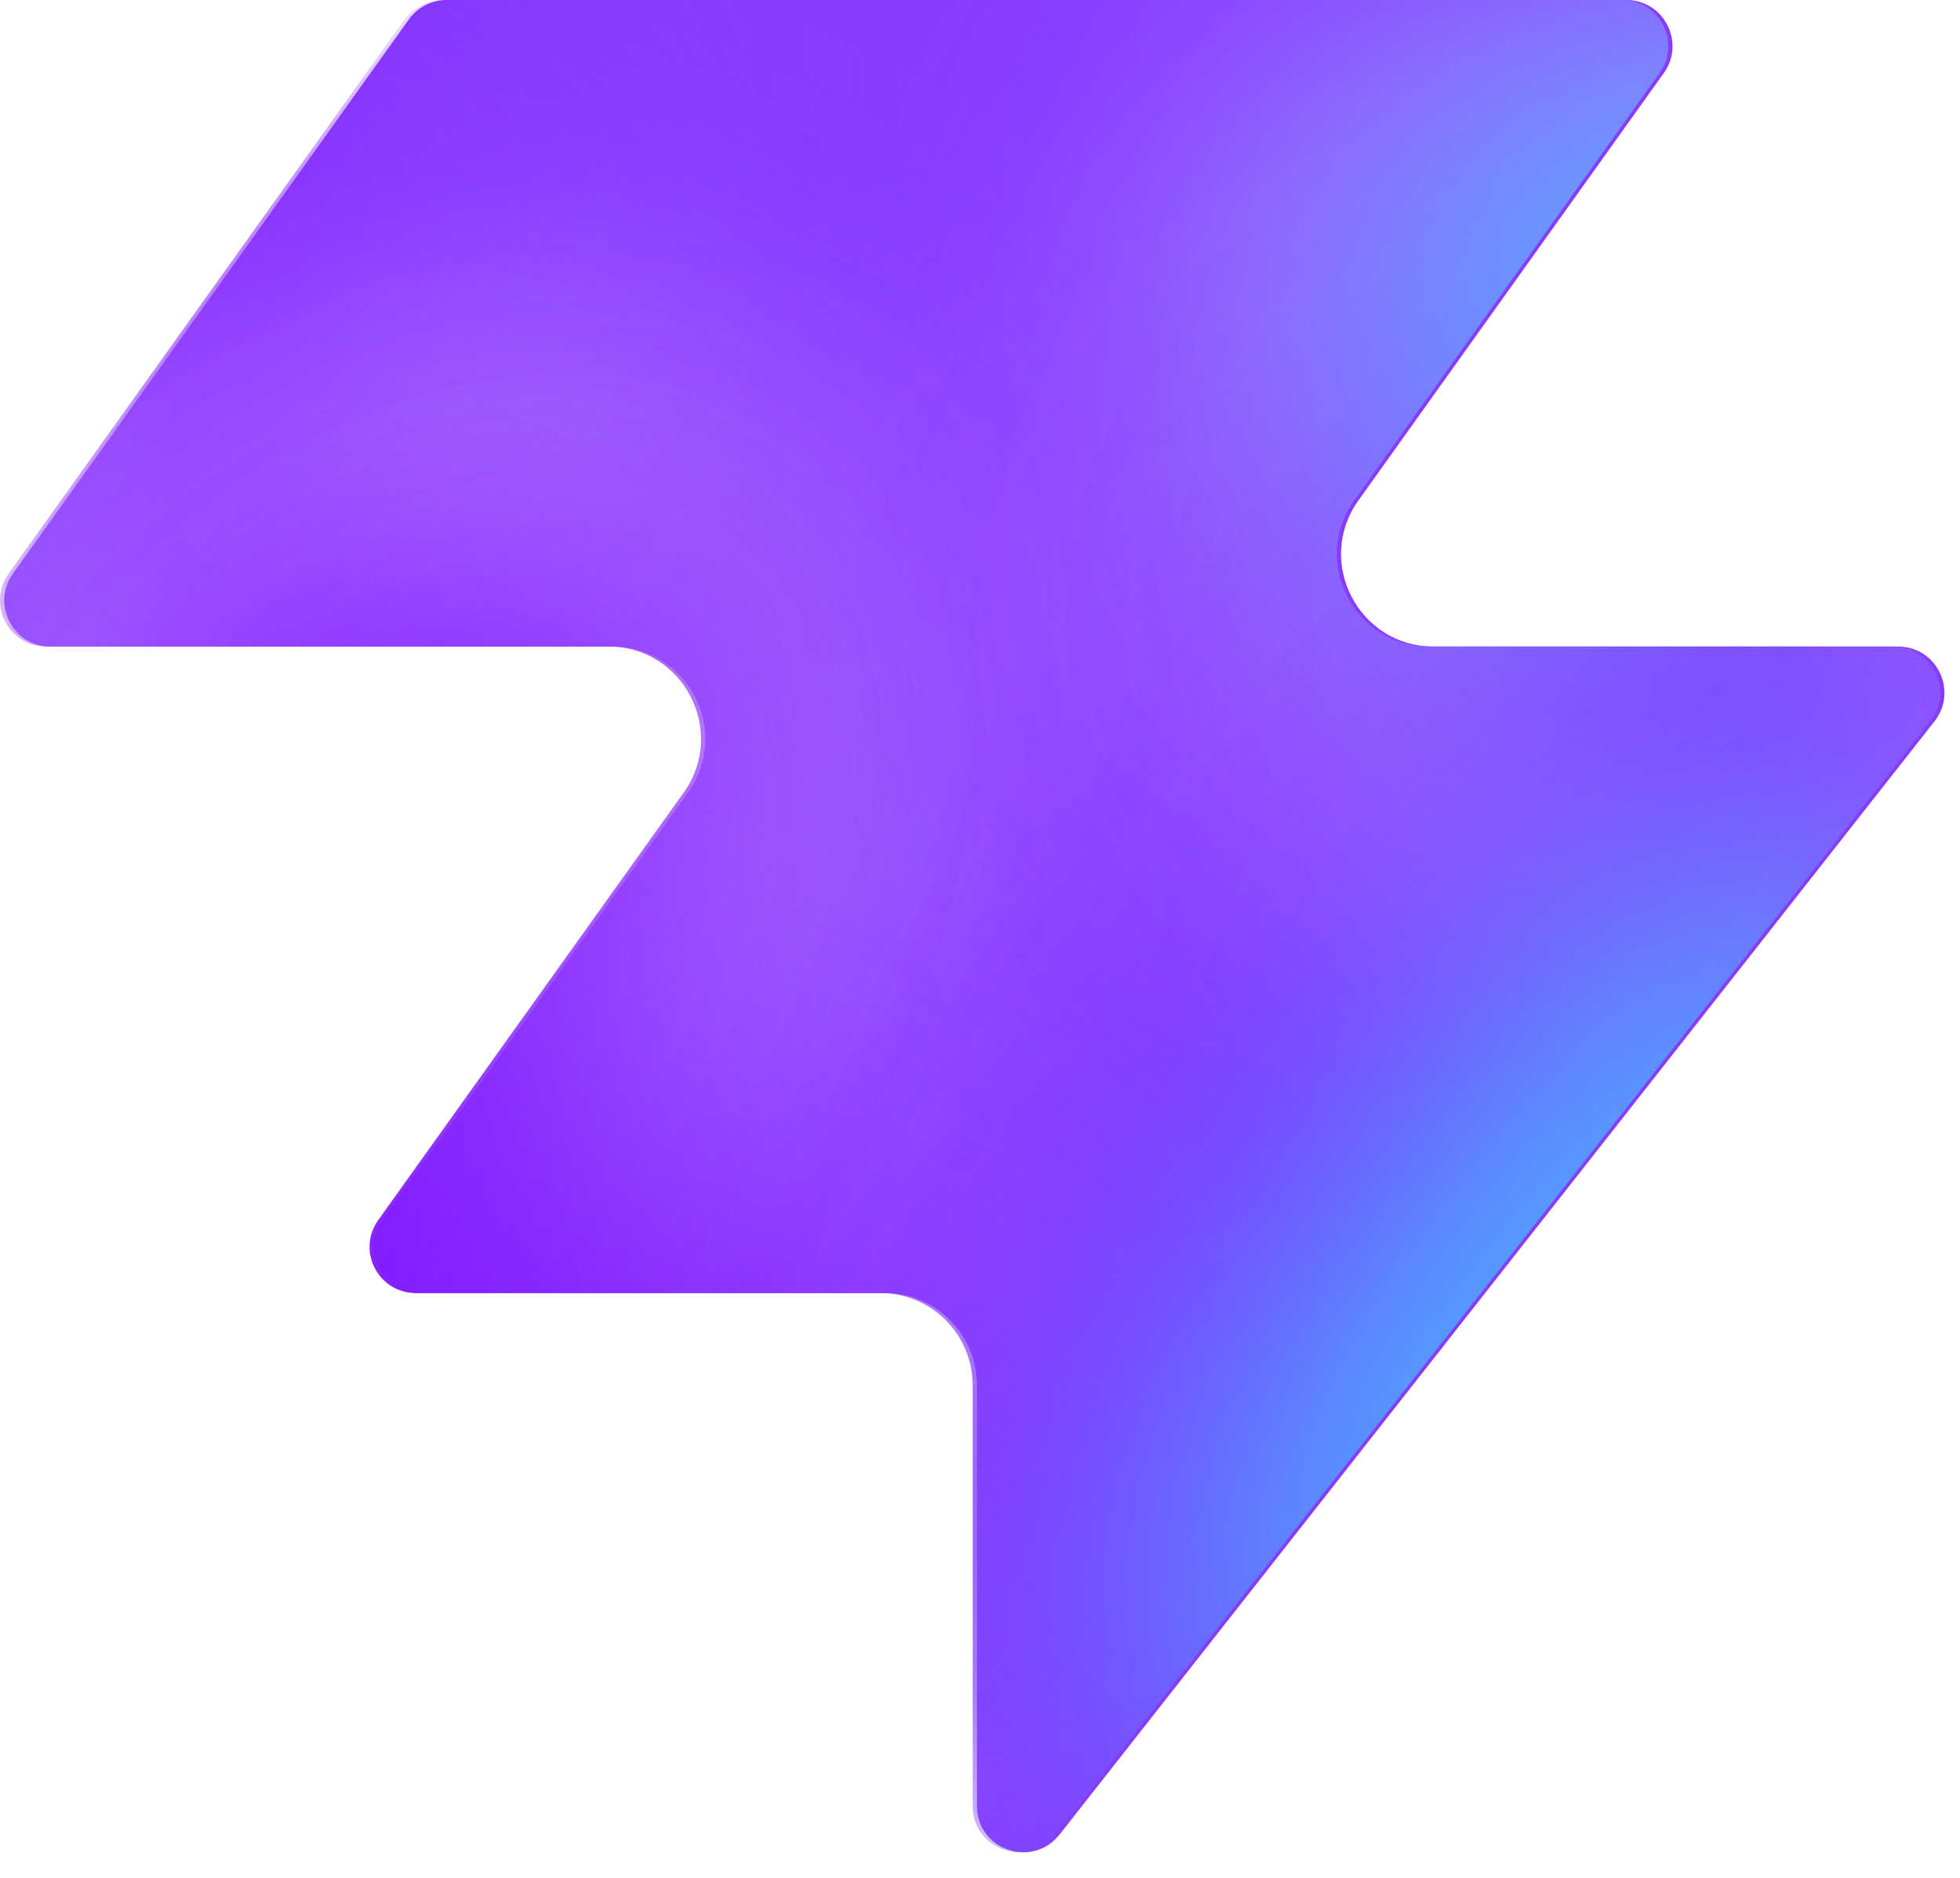
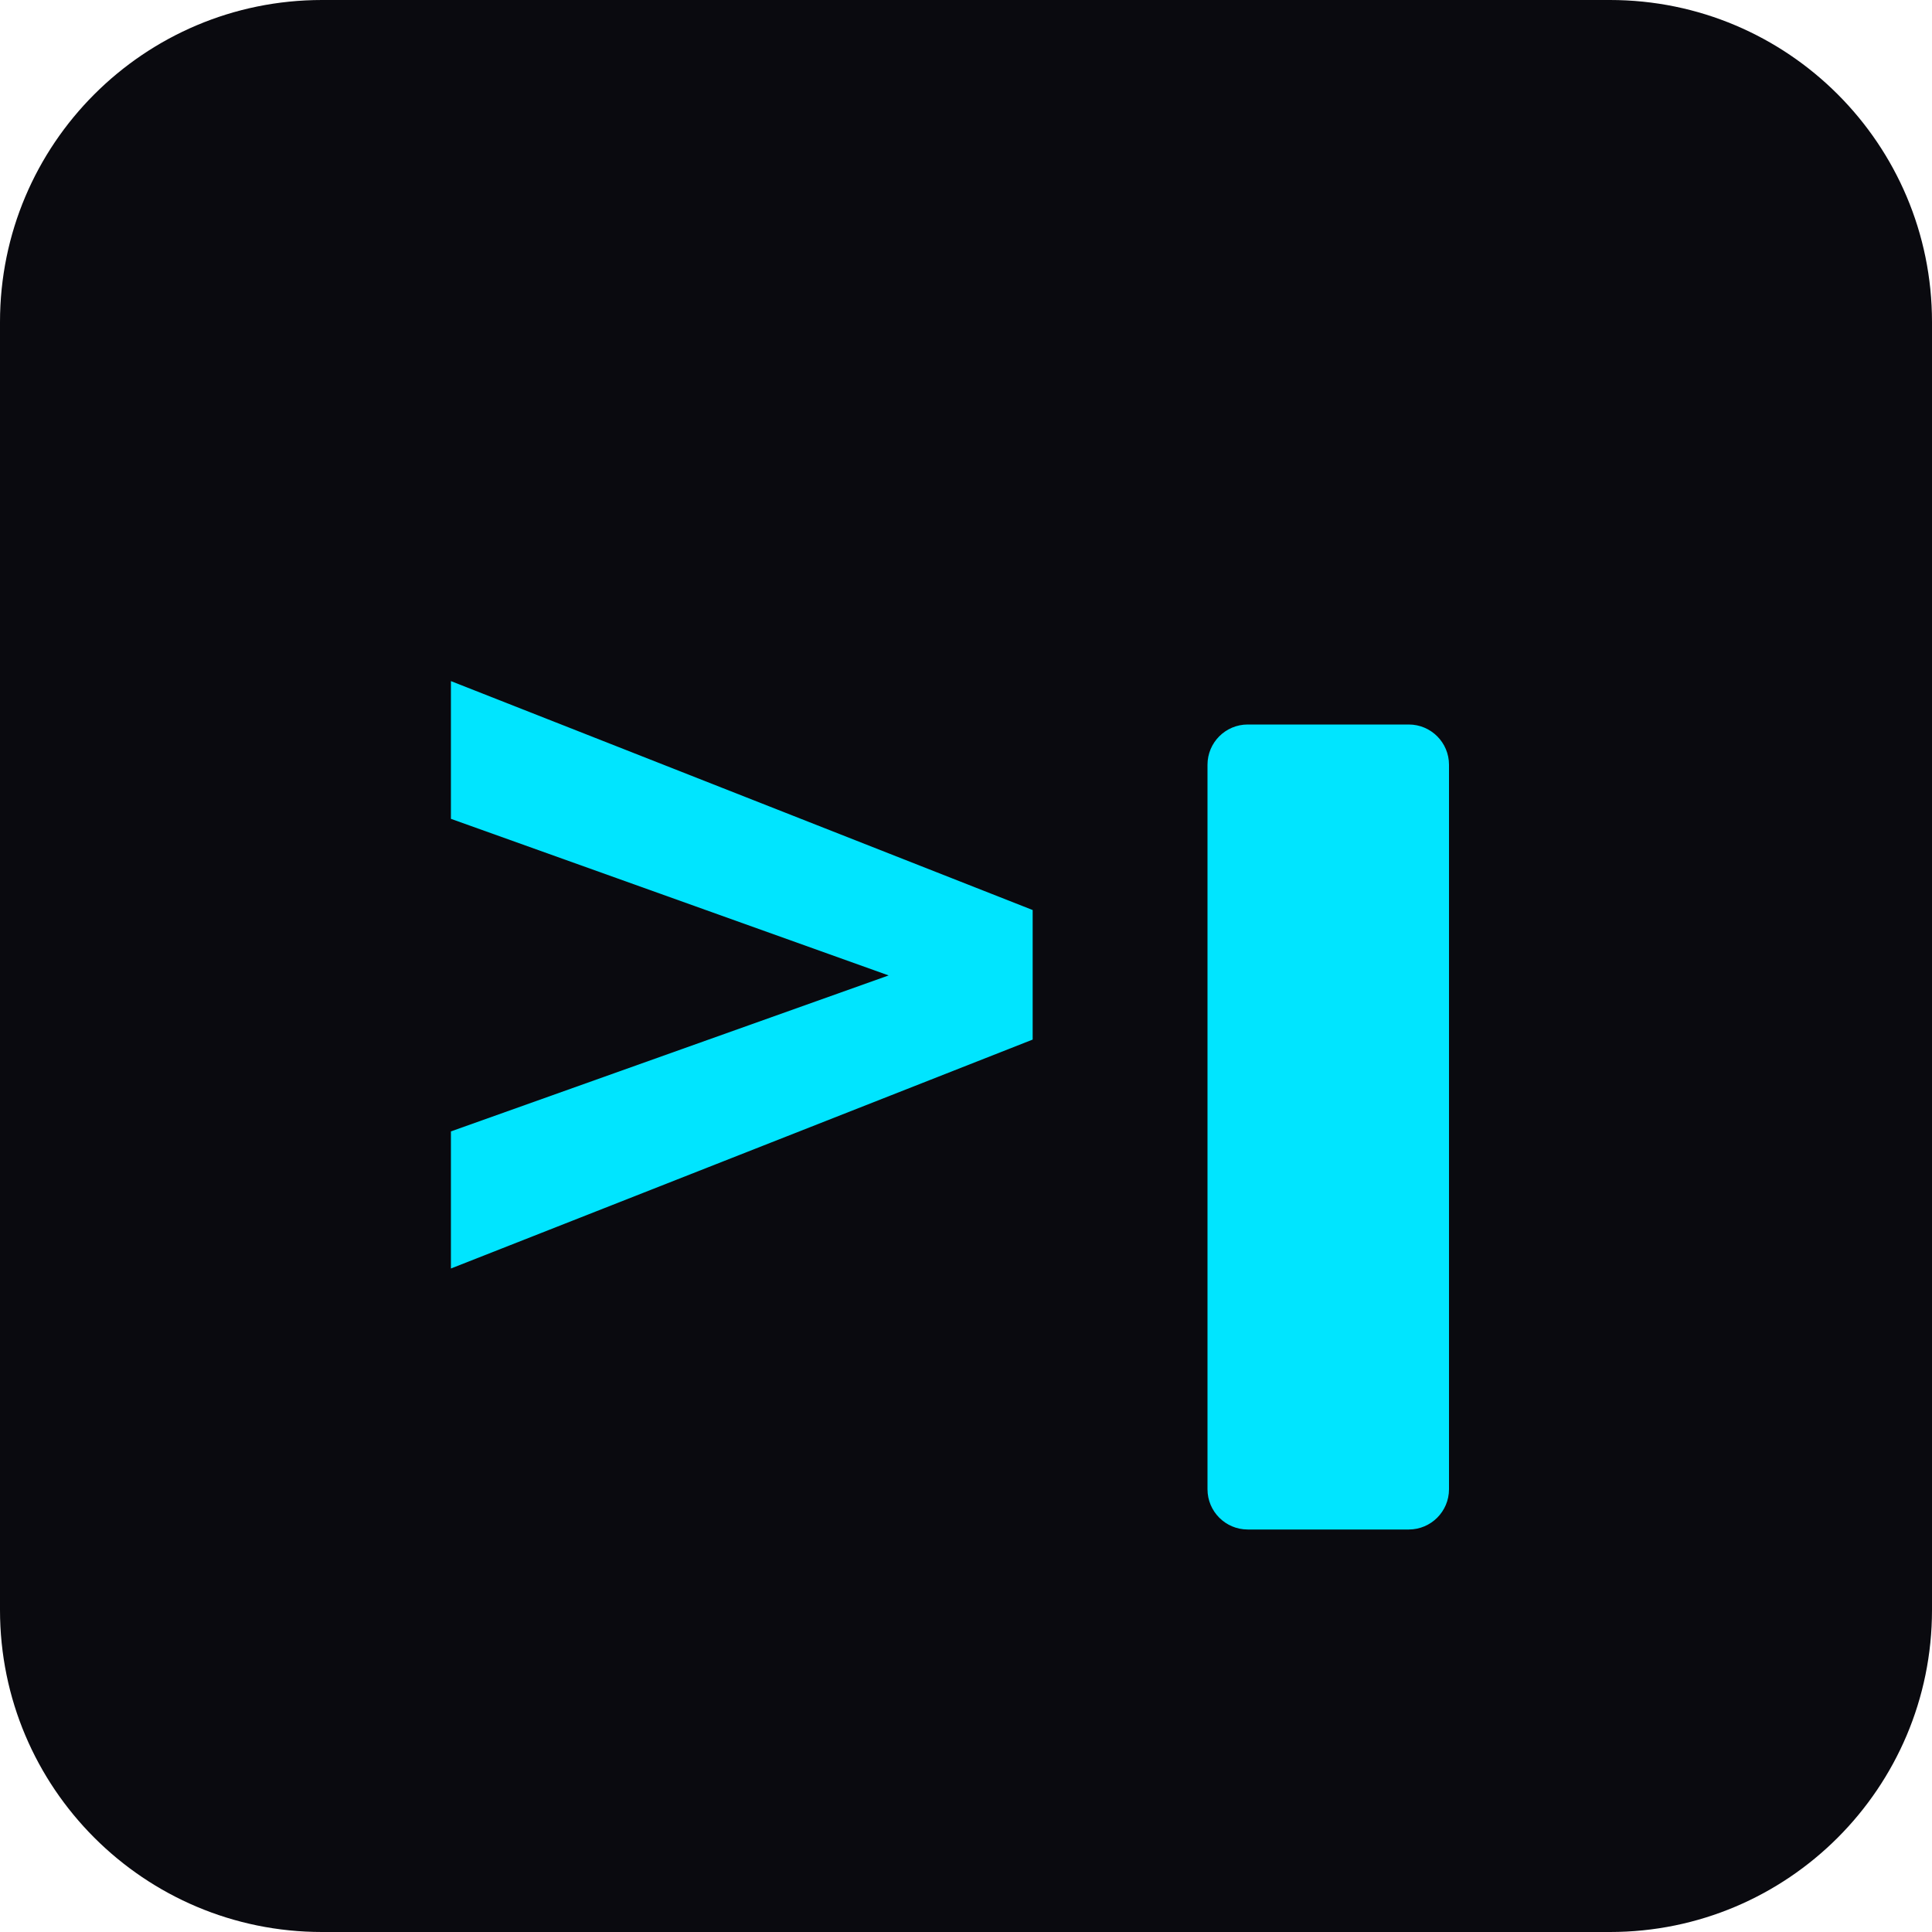
- <svg xmlns="http://www.w3.org/2000/svg" width="48" height="46" fill="none" viewBox="0 0 48 46">
-   <path fill="#863bff" d="M25.946 44.938c-.664.845-2.021.375-2.021-.698V33.937a2.26 2.26 0 0 0-2.262-2.262H10.287c-.92 0-1.456-1.04-.92-1.788l7.48-10.471c1.07-1.497 0-3.578-1.842-3.578H1.237c-.92 0-1.456-1.04-.92-1.788L10.013.474c.214-.297.556-.474.92-.474h28.894c.92 0 1.456 1.04.92 1.788l-7.48 10.471c-1.07 1.498 0 3.579 1.842 3.579h11.377c.943 0 1.473 1.088.89 1.83L25.947 44.94z" style="fill:#863bff;fill:color(display-p3 .525 .23 1);fill-opacity:1" />
-   <mask id="a" width="48" height="46" x="0" y="0" maskUnits="userSpaceOnUse" style="mask-type:alpha">
-     <path fill="#000" d="M25.842 44.938c-.664.844-2.021.375-2.021-.698V33.937a2.26 2.26 0 0 0-2.262-2.262H10.183c-.92 0-1.456-1.04-.92-1.788l7.48-10.471c1.07-1.498 0-3.579-1.842-3.579H1.133c-.92 0-1.456-1.04-.92-1.787L9.91.473c.214-.297.556-.474.92-.474h28.894c.92 0 1.456 1.04.92 1.788l-7.48 10.471c-1.07 1.498 0 3.578 1.842 3.578h11.377c.943 0 1.473 1.088.89 1.832L25.843 44.94z" style="fill:#000;fill-opacity:1" />
-   </mask>
-   <g mask="url(#a)">
-     <g filter="url(#b)">
-       <ellipse cx="5.508" cy="14.704" fill="#ede6ff" rx="5.508" ry="14.704" style="fill:#ede6ff;fill:color(display-p3 .927 .903 1);fill-opacity:1" transform="matrix(.00324 1 1 -.00324 -4.47 31.516)" />
-     </g>
-     <g filter="url(#c)">
-       <ellipse cx="10.399" cy="29.851" fill="#ede6ff" rx="10.399" ry="29.851" style="fill:#ede6ff;fill:color(display-p3 .927 .903 1);fill-opacity:1" transform="matrix(.00324 1 1 -.00324 -39.328 7.883)" />
-     </g>
-     <g filter="url(#d)">
-       <ellipse cx="5.508" cy="30.487" fill="#7e14ff" rx="5.508" ry="30.487" style="fill:#7e14ff;fill:color(display-p3 .492 .077 1);fill-opacity:1" transform="rotate(89.814 -25.913 -14.639)scale(1 -1)" />
-     </g>
-     <g filter="url(#e)">
-       <ellipse cx="5.508" cy="30.599" fill="#7e14ff" rx="5.508" ry="30.599" style="fill:#7e14ff;fill:color(display-p3 .492 .077 1);fill-opacity:1" transform="rotate(89.814 -32.644 -3.334)scale(1 -1)" />
-     </g>
-     <g filter="url(#f)">
-       <ellipse cx="5.508" cy="30.599" fill="#7e14ff" rx="5.508" ry="30.599" style="fill:#7e14ff;fill:color(display-p3 .492 .077 1);fill-opacity:1" transform="matrix(.00324 1 1 -.00324 -34.34 30.47)" />
-     </g>
-     <g filter="url(#g)">
-       <ellipse cx="14.072" cy="22.078" fill="#ede6ff" rx="14.072" ry="22.078" style="fill:#ede6ff;fill:color(display-p3 .927 .903 1);fill-opacity:1" transform="rotate(93.35 24.506 48.493)scale(-1 1)" />
-     </g>
-     <g filter="url(#h)">
-       <ellipse cx="3.47" cy="21.501" fill="#7e14ff" rx="3.47" ry="21.501" style="fill:#7e14ff;fill:color(display-p3 .492 .077 1);fill-opacity:1" transform="rotate(89.009 28.708 47.59)scale(-1 1)" />
-     </g>
-     <g filter="url(#i)">
-       <ellipse cx="3.47" cy="21.501" fill="#7e14ff" rx="3.47" ry="21.501" style="fill:#7e14ff;fill:color(display-p3 .492 .077 1);fill-opacity:1" transform="rotate(89.009 28.708 47.59)scale(-1 1)" />
-     </g>
-     <g filter="url(#j)">
-       <ellipse cx=".387" cy="8.972" fill="#7e14ff" rx="4.407" ry="29.108" style="fill:#7e14ff;fill:color(display-p3 .492 .077 1);fill-opacity:1" transform="rotate(39.51 .387 8.972)" />
-     </g>
-     <g filter="url(#k)">
-       <ellipse cx="47.523" cy="-6.092" fill="#7e14ff" rx="4.407" ry="29.108" style="fill:#7e14ff;fill:color(display-p3 .492 .077 1);fill-opacity:1" transform="rotate(37.892 47.523 -6.092)" />
-     </g>
-     <g filter="url(#l)">
-       <ellipse cx="41.412" cy="6.333" fill="#47bfff" rx="5.971" ry="9.665" style="fill:#47bfff;fill:color(display-p3 .28 .748 1);fill-opacity:1" transform="rotate(37.892 41.412 6.333)" />
-     </g>
-     <g filter="url(#m)">
-       <ellipse cx="-1.879" cy="38.332" fill="#7e14ff" rx="4.407" ry="29.108" style="fill:#7e14ff;fill:color(display-p3 .492 .077 1);fill-opacity:1" transform="rotate(37.892 -1.88 38.332)" />
-     </g>
-     <g filter="url(#n)">
-       <ellipse cx="-1.879" cy="38.332" fill="#7e14ff" rx="4.407" ry="29.108" style="fill:#7e14ff;fill:color(display-p3 .492 .077 1);fill-opacity:1" transform="rotate(37.892 -1.88 38.332)" />
-     </g>
-     <g filter="url(#o)">
-       <ellipse cx="35.651" cy="29.907" fill="#7e14ff" rx="4.407" ry="29.108" style="fill:#7e14ff;fill:color(display-p3 .492 .077 1);fill-opacity:1" transform="rotate(37.892 35.651 29.907)" />
-     </g>
-     <g filter="url(#p)">
-       <ellipse cx="38.418" cy="32.4" fill="#47bfff" rx="5.971" ry="15.297" style="fill:#47bfff;fill:color(display-p3 .28 .748 1);fill-opacity:1" transform="rotate(37.892 38.418 32.4)" />
-     </g>
-   </g>
-   <defs>
-     <filter id="b" width="60.045" height="41.654" x="-19.77" y="16.149" color-interpolation-filters="sRGB" filterUnits="userSpaceOnUse">
-       <feFlood flood-opacity="0" result="BackgroundImageFix" />
-       <feBlend in="SourceGraphic" in2="BackgroundImageFix" result="shape" />
-       <feGaussianBlur result="effect1_foregroundBlur_2002_17158" stdDeviation="7.659" />
-     </filter>
-     <filter id="c" width="90.34" height="51.437" x="-54.613" y="-7.533" color-interpolation-filters="sRGB" filterUnits="userSpaceOnUse">
-       <feFlood flood-opacity="0" result="BackgroundImageFix" />
-       <feBlend in="SourceGraphic" in2="BackgroundImageFix" result="shape" />
-       <feGaussianBlur result="effect1_foregroundBlur_2002_17158" stdDeviation="7.659" />
-     </filter>
-     <filter id="d" width="79.355" height="29.4" x="-49.64" y="2.03" color-interpolation-filters="sRGB" filterUnits="userSpaceOnUse">
-       <feFlood flood-opacity="0" result="BackgroundImageFix" />
-       <feBlend in="SourceGraphic" in2="BackgroundImageFix" result="shape" />
-       <feGaussianBlur result="effect1_foregroundBlur_2002_17158" stdDeviation="4.596" />
-     </filter>
-     <filter id="e" width="79.579" height="29.4" x="-45.045" y="20.029" color-interpolation-filters="sRGB" filterUnits="userSpaceOnUse">
-       <feFlood flood-opacity="0" result="BackgroundImageFix" />
-       <feBlend in="SourceGraphic" in2="BackgroundImageFix" result="shape" />
-       <feGaussianBlur result="effect1_foregroundBlur_2002_17158" stdDeviation="4.596" />
-     </filter>
-     <filter id="f" width="79.579" height="29.4" x="-43.513" y="21.178" color-interpolation-filters="sRGB" filterUnits="userSpaceOnUse">
-       <feFlood flood-opacity="0" result="BackgroundImageFix" />
-       <feBlend in="SourceGraphic" in2="BackgroundImageFix" result="shape" />
-       <feGaussianBlur result="effect1_foregroundBlur_2002_17158" stdDeviation="4.596" />
-     </filter>
-     <filter id="g" width="74.749" height="58.852" x="15.756" y="-17.901" color-interpolation-filters="sRGB" filterUnits="userSpaceOnUse">
-       <feFlood flood-opacity="0" result="BackgroundImageFix" />
-       <feBlend in="SourceGraphic" in2="BackgroundImageFix" result="shape" />
-       <feGaussianBlur result="effect1_foregroundBlur_2002_17158" stdDeviation="7.659" />
-     </filter>
-     <filter id="h" width="61.377" height="25.362" x="23.548" y="2.284" color-interpolation-filters="sRGB" filterUnits="userSpaceOnUse">
-       <feFlood flood-opacity="0" result="BackgroundImageFix" />
-       <feBlend in="SourceGraphic" in2="BackgroundImageFix" result="shape" />
-       <feGaussianBlur result="effect1_foregroundBlur_2002_17158" stdDeviation="4.596" />
-     </filter>
-     <filter id="i" width="61.377" height="25.362" x="23.548" y="2.284" color-interpolation-filters="sRGB" filterUnits="userSpaceOnUse">
-       <feFlood flood-opacity="0" result="BackgroundImageFix" />
-       <feBlend in="SourceGraphic" in2="BackgroundImageFix" result="shape" />
-       <feGaussianBlur result="effect1_foregroundBlur_2002_17158" stdDeviation="4.596" />
-     </filter>
-     <filter id="j" width="56.045" height="63.649" x="-27.636" y="-22.853" color-interpolation-filters="sRGB" filterUnits="userSpaceOnUse">
-       <feFlood flood-opacity="0" result="BackgroundImageFix" />
-       <feBlend in="SourceGraphic" in2="BackgroundImageFix" result="shape" />
-       <feGaussianBlur result="effect1_foregroundBlur_2002_17158" stdDeviation="4.596" />
-     </filter>
-     <filter id="k" width="54.814" height="64.646" x="20.116" y="-38.415" color-interpolation-filters="sRGB" filterUnits="userSpaceOnUse">
-       <feFlood flood-opacity="0" result="BackgroundImageFix" />
-       <feBlend in="SourceGraphic" in2="BackgroundImageFix" result="shape" />
-       <feGaussianBlur result="effect1_foregroundBlur_2002_17158" stdDeviation="4.596" />
-     </filter>
-     <filter id="l" width="33.541" height="35.313" x="24.641" y="-11.323" color-interpolation-filters="sRGB" filterUnits="userSpaceOnUse">
-       <feFlood flood-opacity="0" result="BackgroundImageFix" />
-       <feBlend in="SourceGraphic" in2="BackgroundImageFix" result="shape" />
-       <feGaussianBlur result="effect1_foregroundBlur_2002_17158" stdDeviation="4.596" />
-     </filter>
-     <filter id="m" width="54.814" height="64.646" x="-29.286" y="6.009" color-interpolation-filters="sRGB" filterUnits="userSpaceOnUse">
-       <feFlood flood-opacity="0" result="BackgroundImageFix" />
-       <feBlend in="SourceGraphic" in2="BackgroundImageFix" result="shape" />
-       <feGaussianBlur result="effect1_foregroundBlur_2002_17158" stdDeviation="4.596" />
-     </filter>
-     <filter id="n" width="54.814" height="64.646" x="-29.286" y="6.009" color-interpolation-filters="sRGB" filterUnits="userSpaceOnUse">
-       <feFlood flood-opacity="0" result="BackgroundImageFix" />
-       <feBlend in="SourceGraphic" in2="BackgroundImageFix" result="shape" />
-       <feGaussianBlur result="effect1_foregroundBlur_2002_17158" stdDeviation="4.596" />
-     </filter>
-     <filter id="o" width="54.814" height="64.646" x="8.244" y="-2.416" color-interpolation-filters="sRGB" filterUnits="userSpaceOnUse">
-       <feFlood flood-opacity="0" result="BackgroundImageFix" />
-       <feBlend in="SourceGraphic" in2="BackgroundImageFix" result="shape" />
-       <feGaussianBlur result="effect1_foregroundBlur_2002_17158" stdDeviation="4.596" />
-     </filter>
-     <filter id="p" width="39.409" height="43.623" x="18.713" y="10.588" color-interpolation-filters="sRGB" filterUnits="userSpaceOnUse">
-       <feFlood flood-opacity="0" result="BackgroundImageFix" />
-       <feBlend in="SourceGraphic" in2="BackgroundImageFix" result="shape" />
-       <feGaussianBlur result="effect1_foregroundBlur_2002_17158" stdDeviation="4.596" />
-     </filter>
-   </defs>
+ <svg xmlns="http://www.w3.org/2000/svg" width="48" height="48" viewBox="0 0 48 48">
+   <rect width="48" height="48" rx="8" fill="#0a0a0f" />
+   <text x="10" y="33" font-family="JetBrains Mono, monospace" font-size="28" font-weight="700" fill="#00e5ff">&gt;</text>
+   <rect x="30" y="18" width="6" height="20" rx="1" fill="#00e5ff">
+     <animate attributeName="opacity" values="1;1;0;0" keyTimes="0;0.5;0.5;1" dur="1s" repeatCount="indefinite" />
+   </rect>
</svg>
